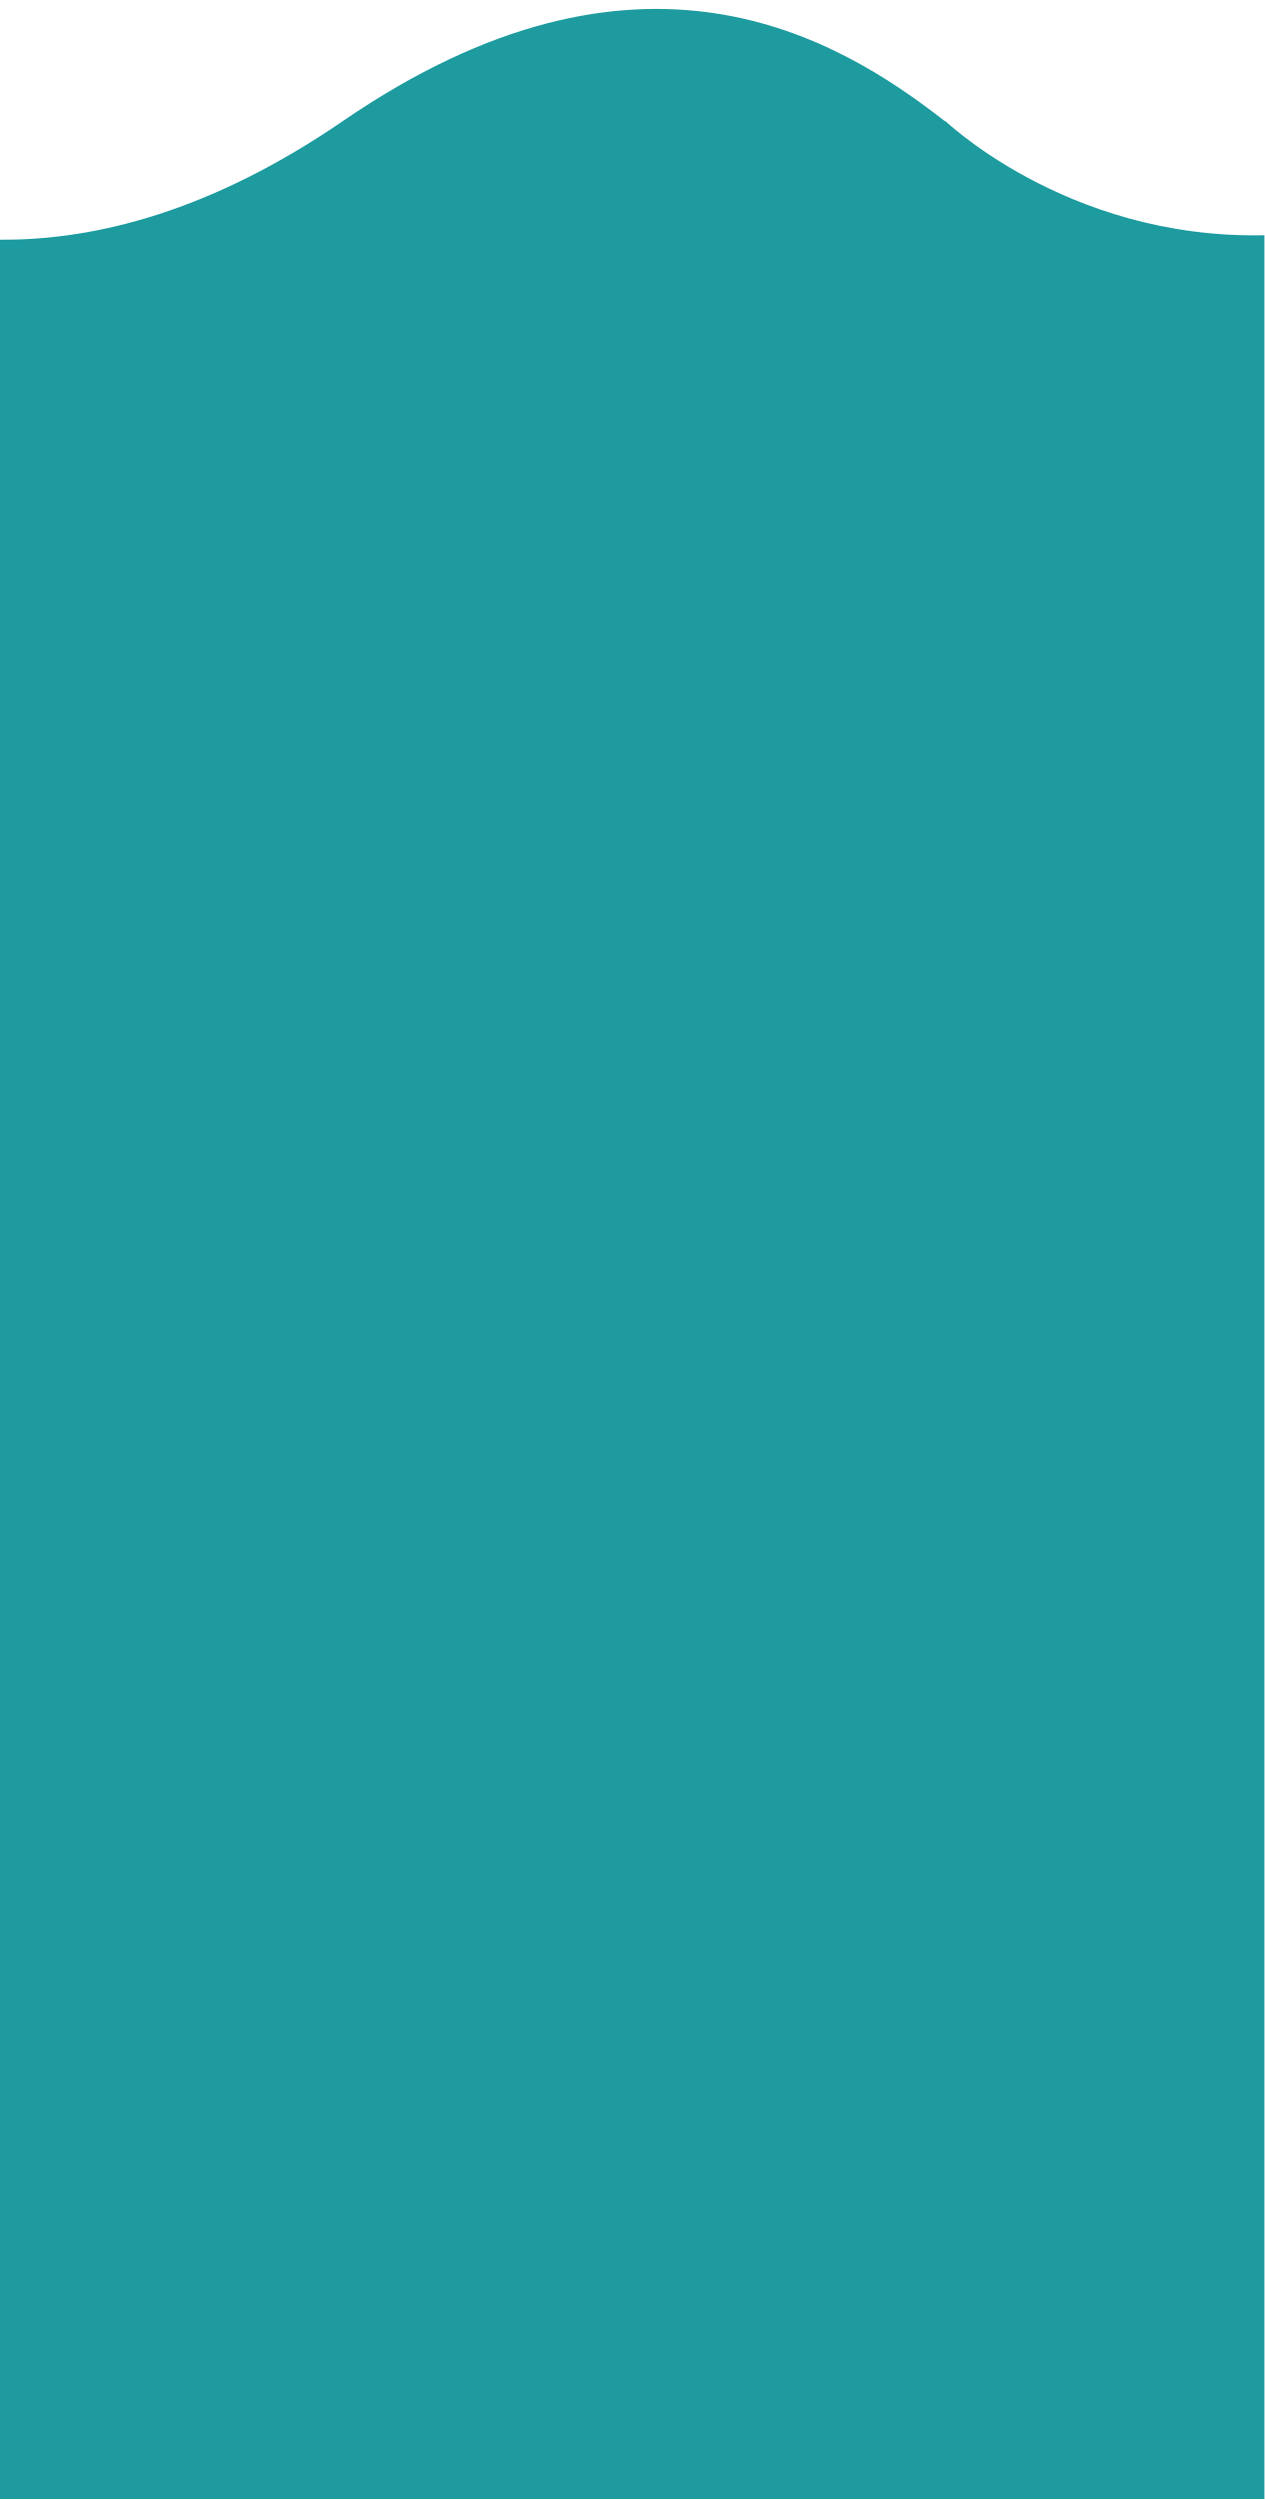
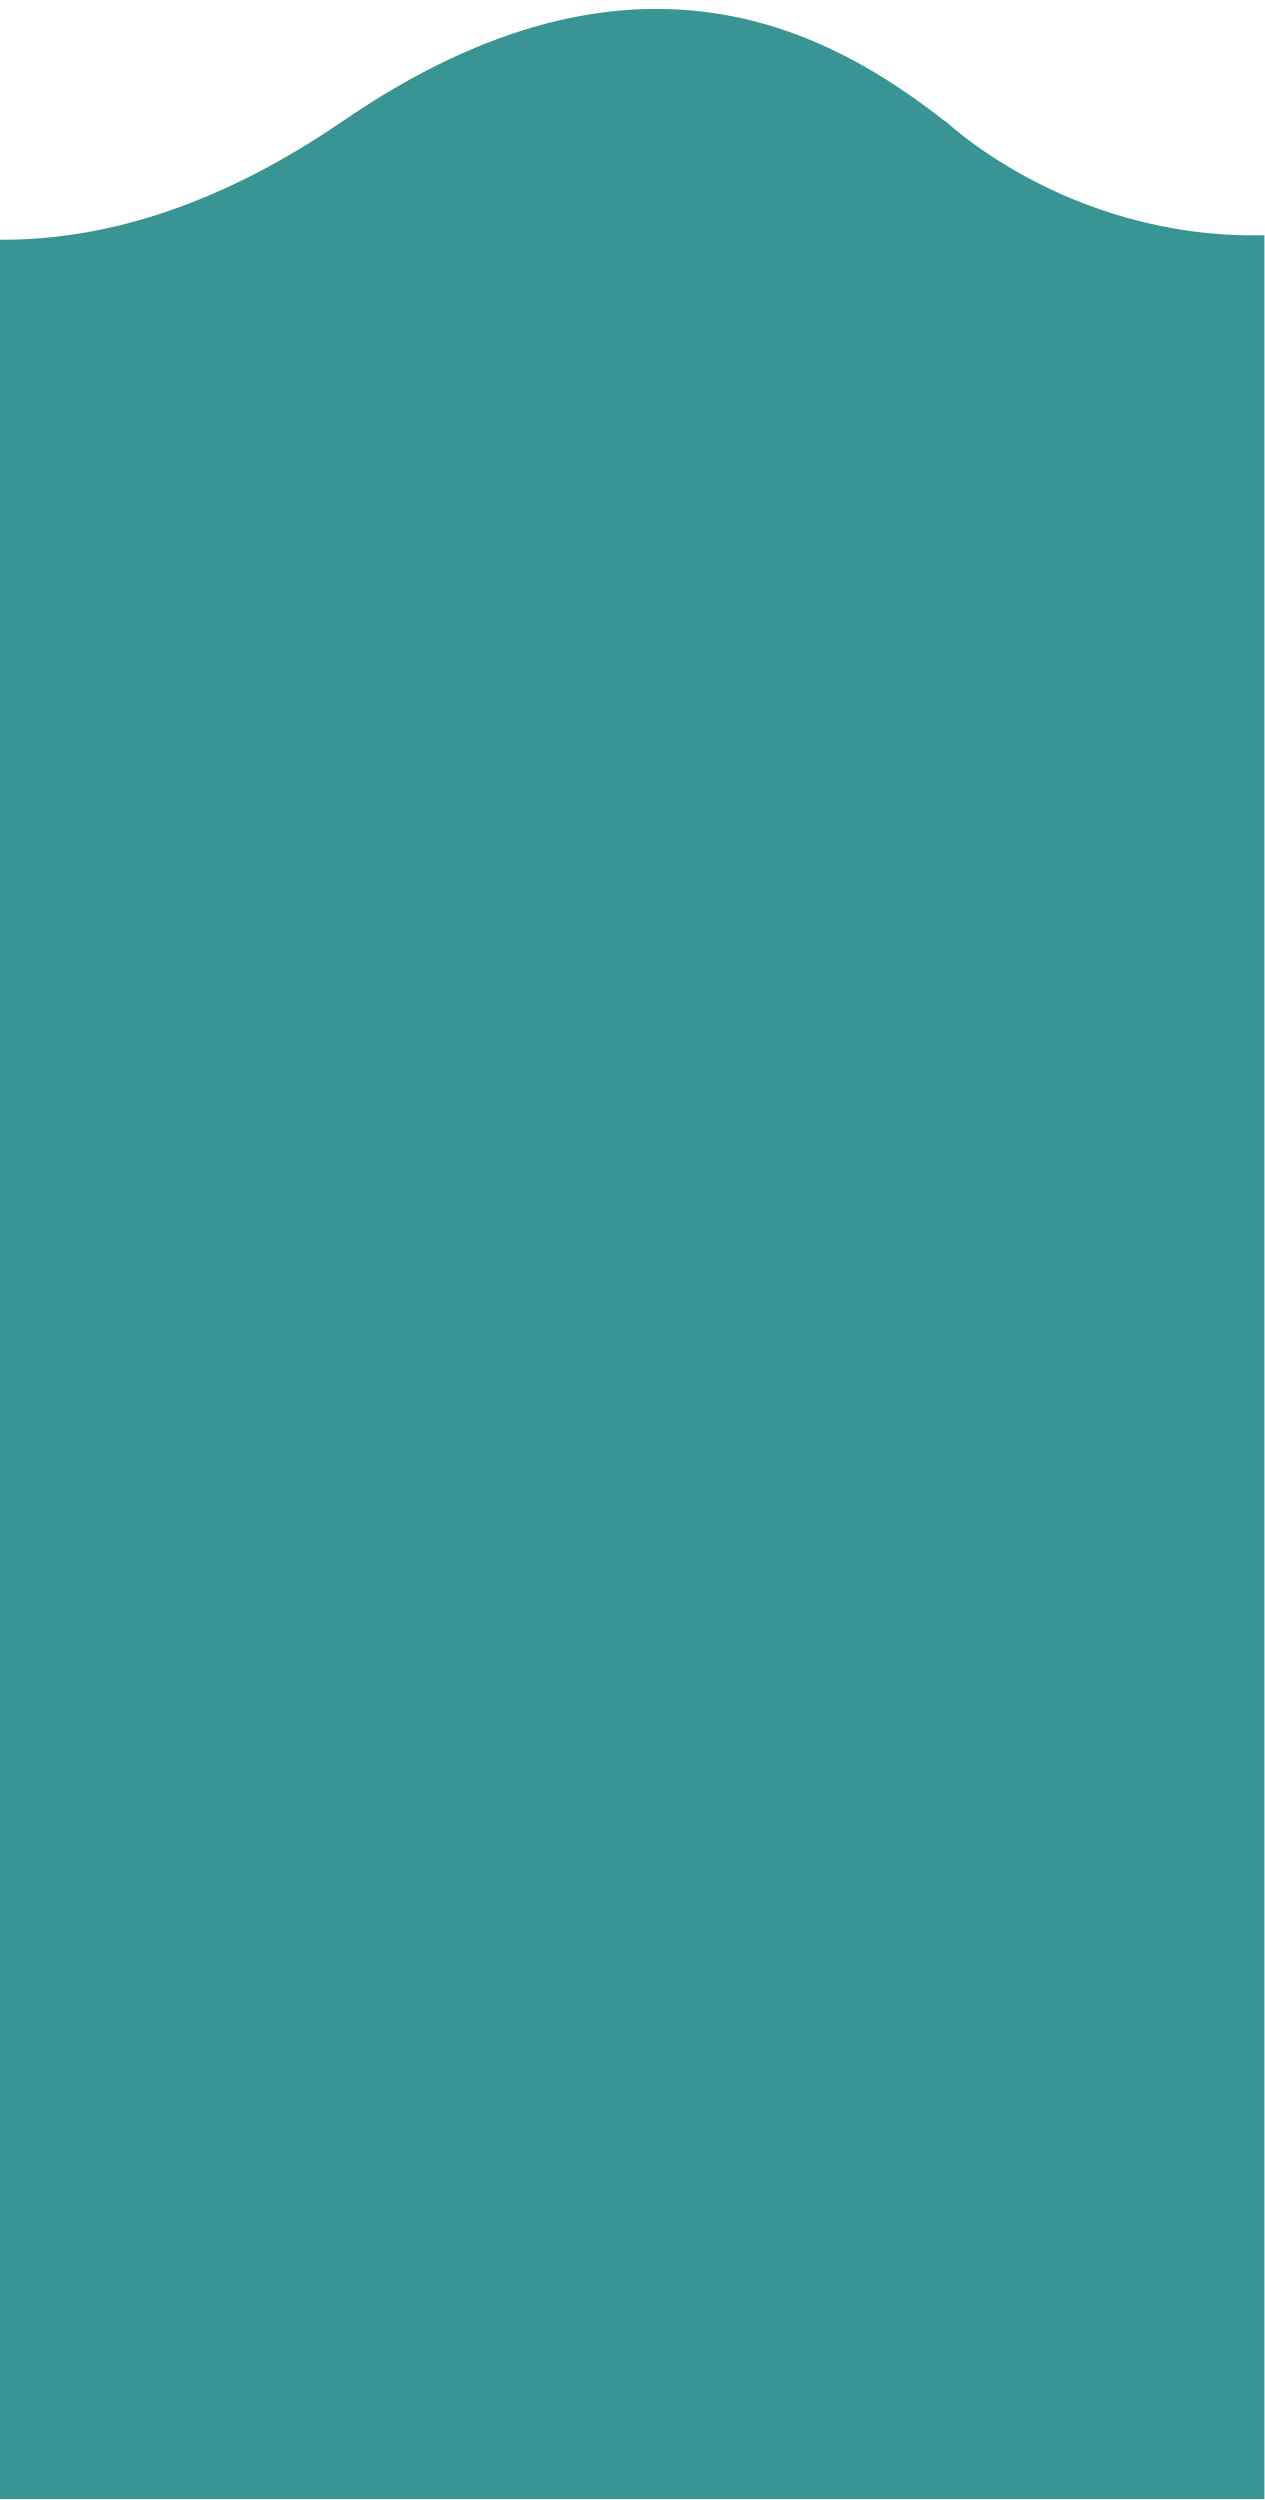
<svg xmlns="http://www.w3.org/2000/svg" version="1.1" id="Lager_1" x="0px" y="0px" width="72.312px" height="142.863px" viewBox="0 0 72.312 142.863" enable-background="new 0 0 72.312 142.863" xml:space="preserve">
-   <path fill="#1D9B9F" d="M72.312,142.863V13.447c-11.514,0.254-18.604-6.898-18.256-6.53l-0.013,0.013  C47.83,2.082,36.541-4.688,19.615,6.916C12.098,12.07,5.475,13.745,0,13.702v10.605v118.556" />
+   <path fill="#399494" d="M72.312,142.863V13.447c-11.515,0.254-18.604-6.898-18.256-6.53L54.043,6.93  C47.83,2.082,36.541-4.688,19.615,6.916C12.098,12.07,5.475,13.745,0,13.702v10.605v118.556" />
  <path fill="#1D9B9F" d="M124.982,6.738l-0.011,0.012" />
  <path fill="#1D9B9F" d="M72.312,142.863" />
</svg>
